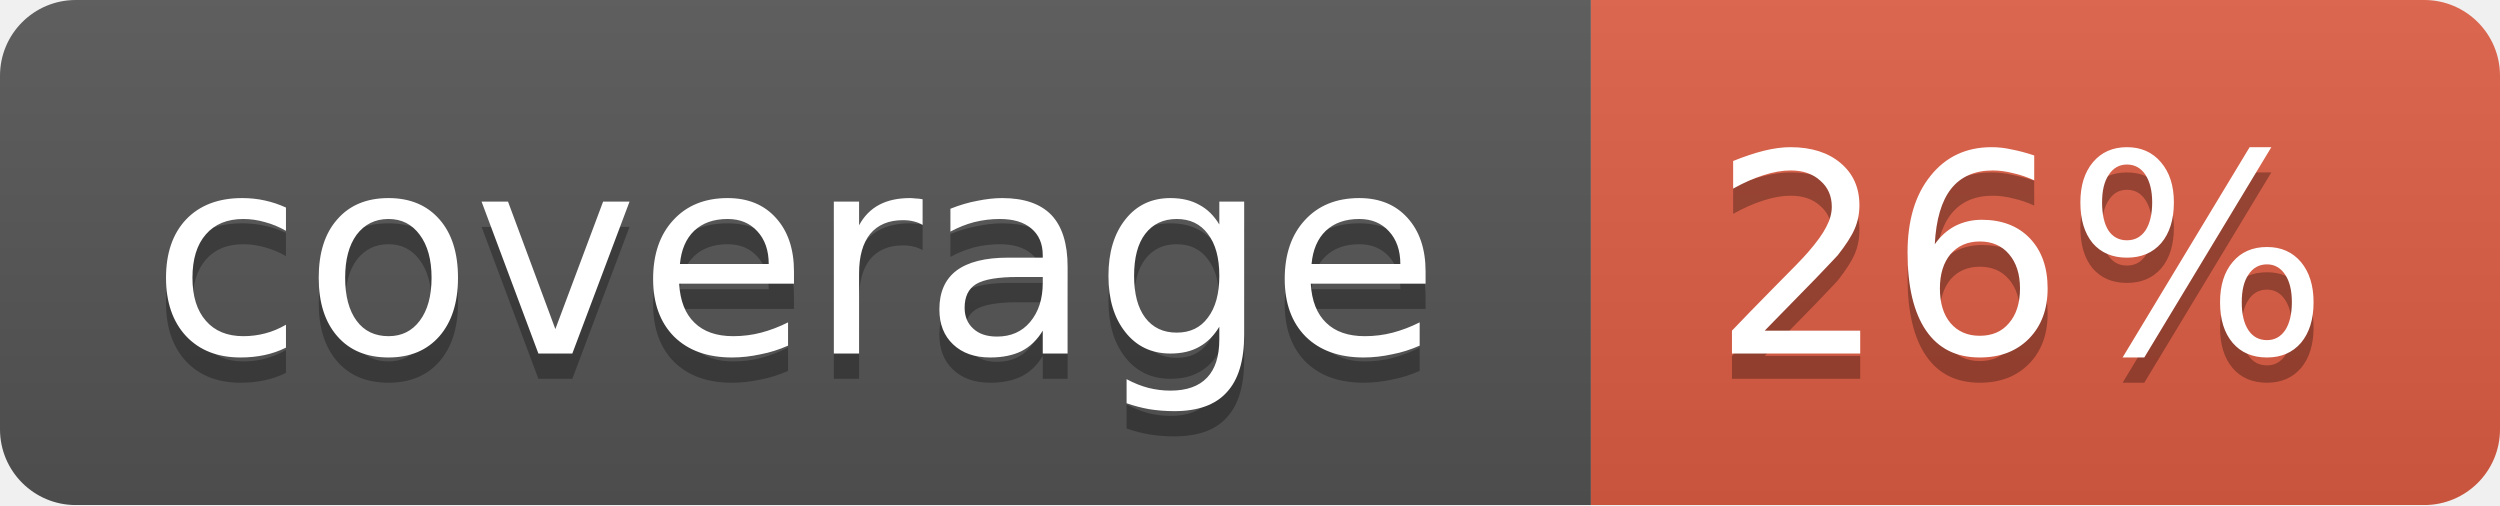
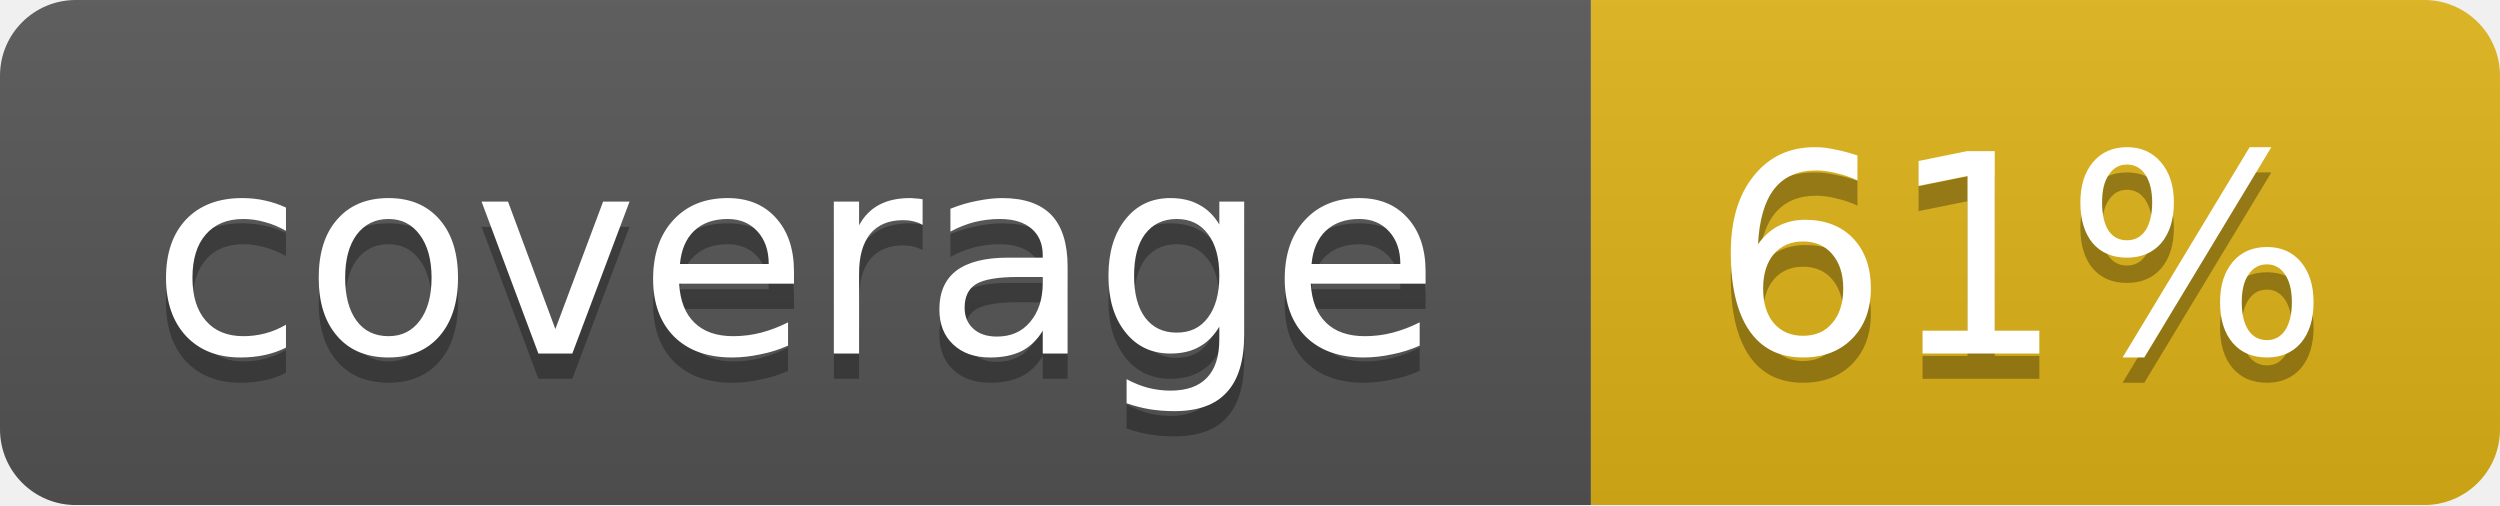
<svg xmlns="http://www.w3.org/2000/svg" width="99" height="20">
  <linearGradient id="b" x2="0" y2="100%">
    <stop offset="0" stop-color="#bbb" stop-opacity=".1" />
    <stop offset="1" stop-opacity=".1" />
  </linearGradient>
  <mask id="a">
    <rect width="99" height="20" rx="3" fill="#fff" />
  </mask>
  <g mask="url(#a)">
    <path fill="#555" d="M0 0h63v20H0z" />
-     <path fill="#e05d44" d="M63 0h36v20H63z" />
+     <path fill="#dfb317" d="M63 0h36v20H63z" />
    <path fill="url(#b)" d="M0 0h99v20H0z" />
  </g>
  <g fill="#fff" text-anchor="middle" font-family="DejaVu Sans,Verdana,Geneva,sans-serif" font-size="11">
    <text x="31.5" y="15" fill="#010101" fill-opacity=".3">coverage</text>
    <text x="31.5" y="14">coverage</text>
-     <text x="80" y="15" fill="#010101" fill-opacity=".3">26%</text>
-     <text x="80" y="14">26%</text>
+     <text x="80" y="15" fill="#010101" fill-opacity=".3">61%</text>
+     <text x="80" y="14">61%</text>
  </g>
</svg>
